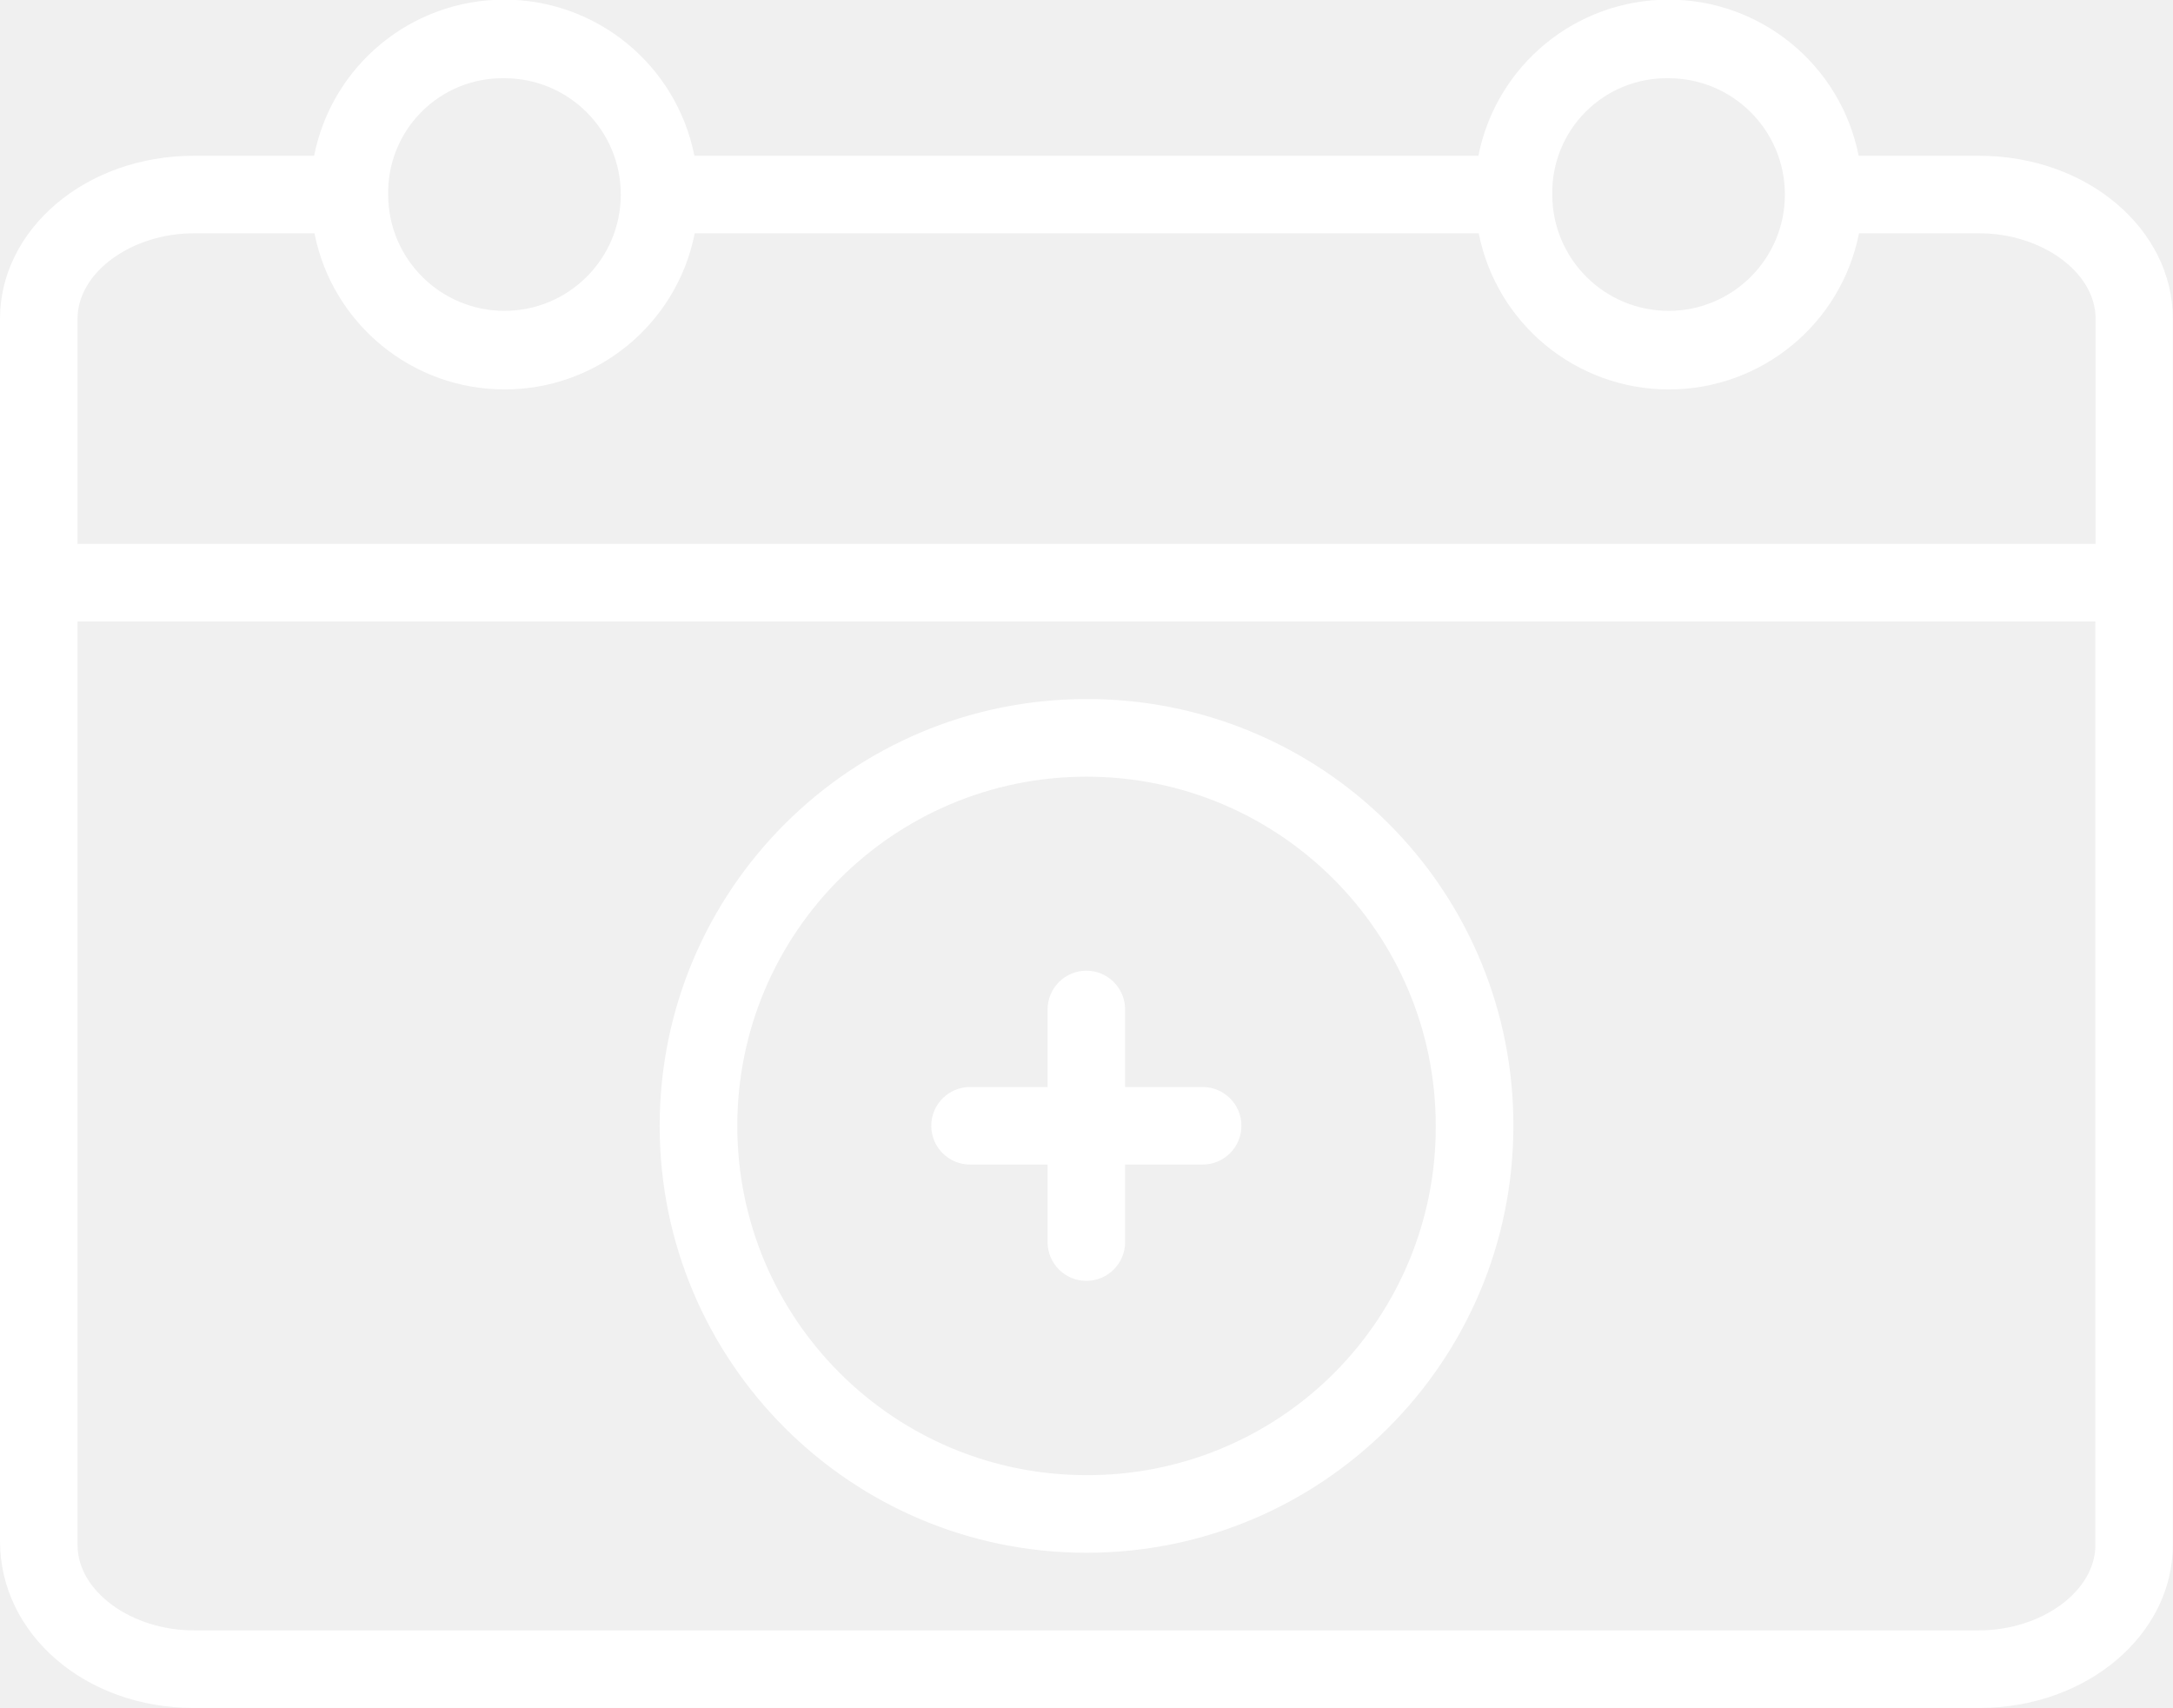
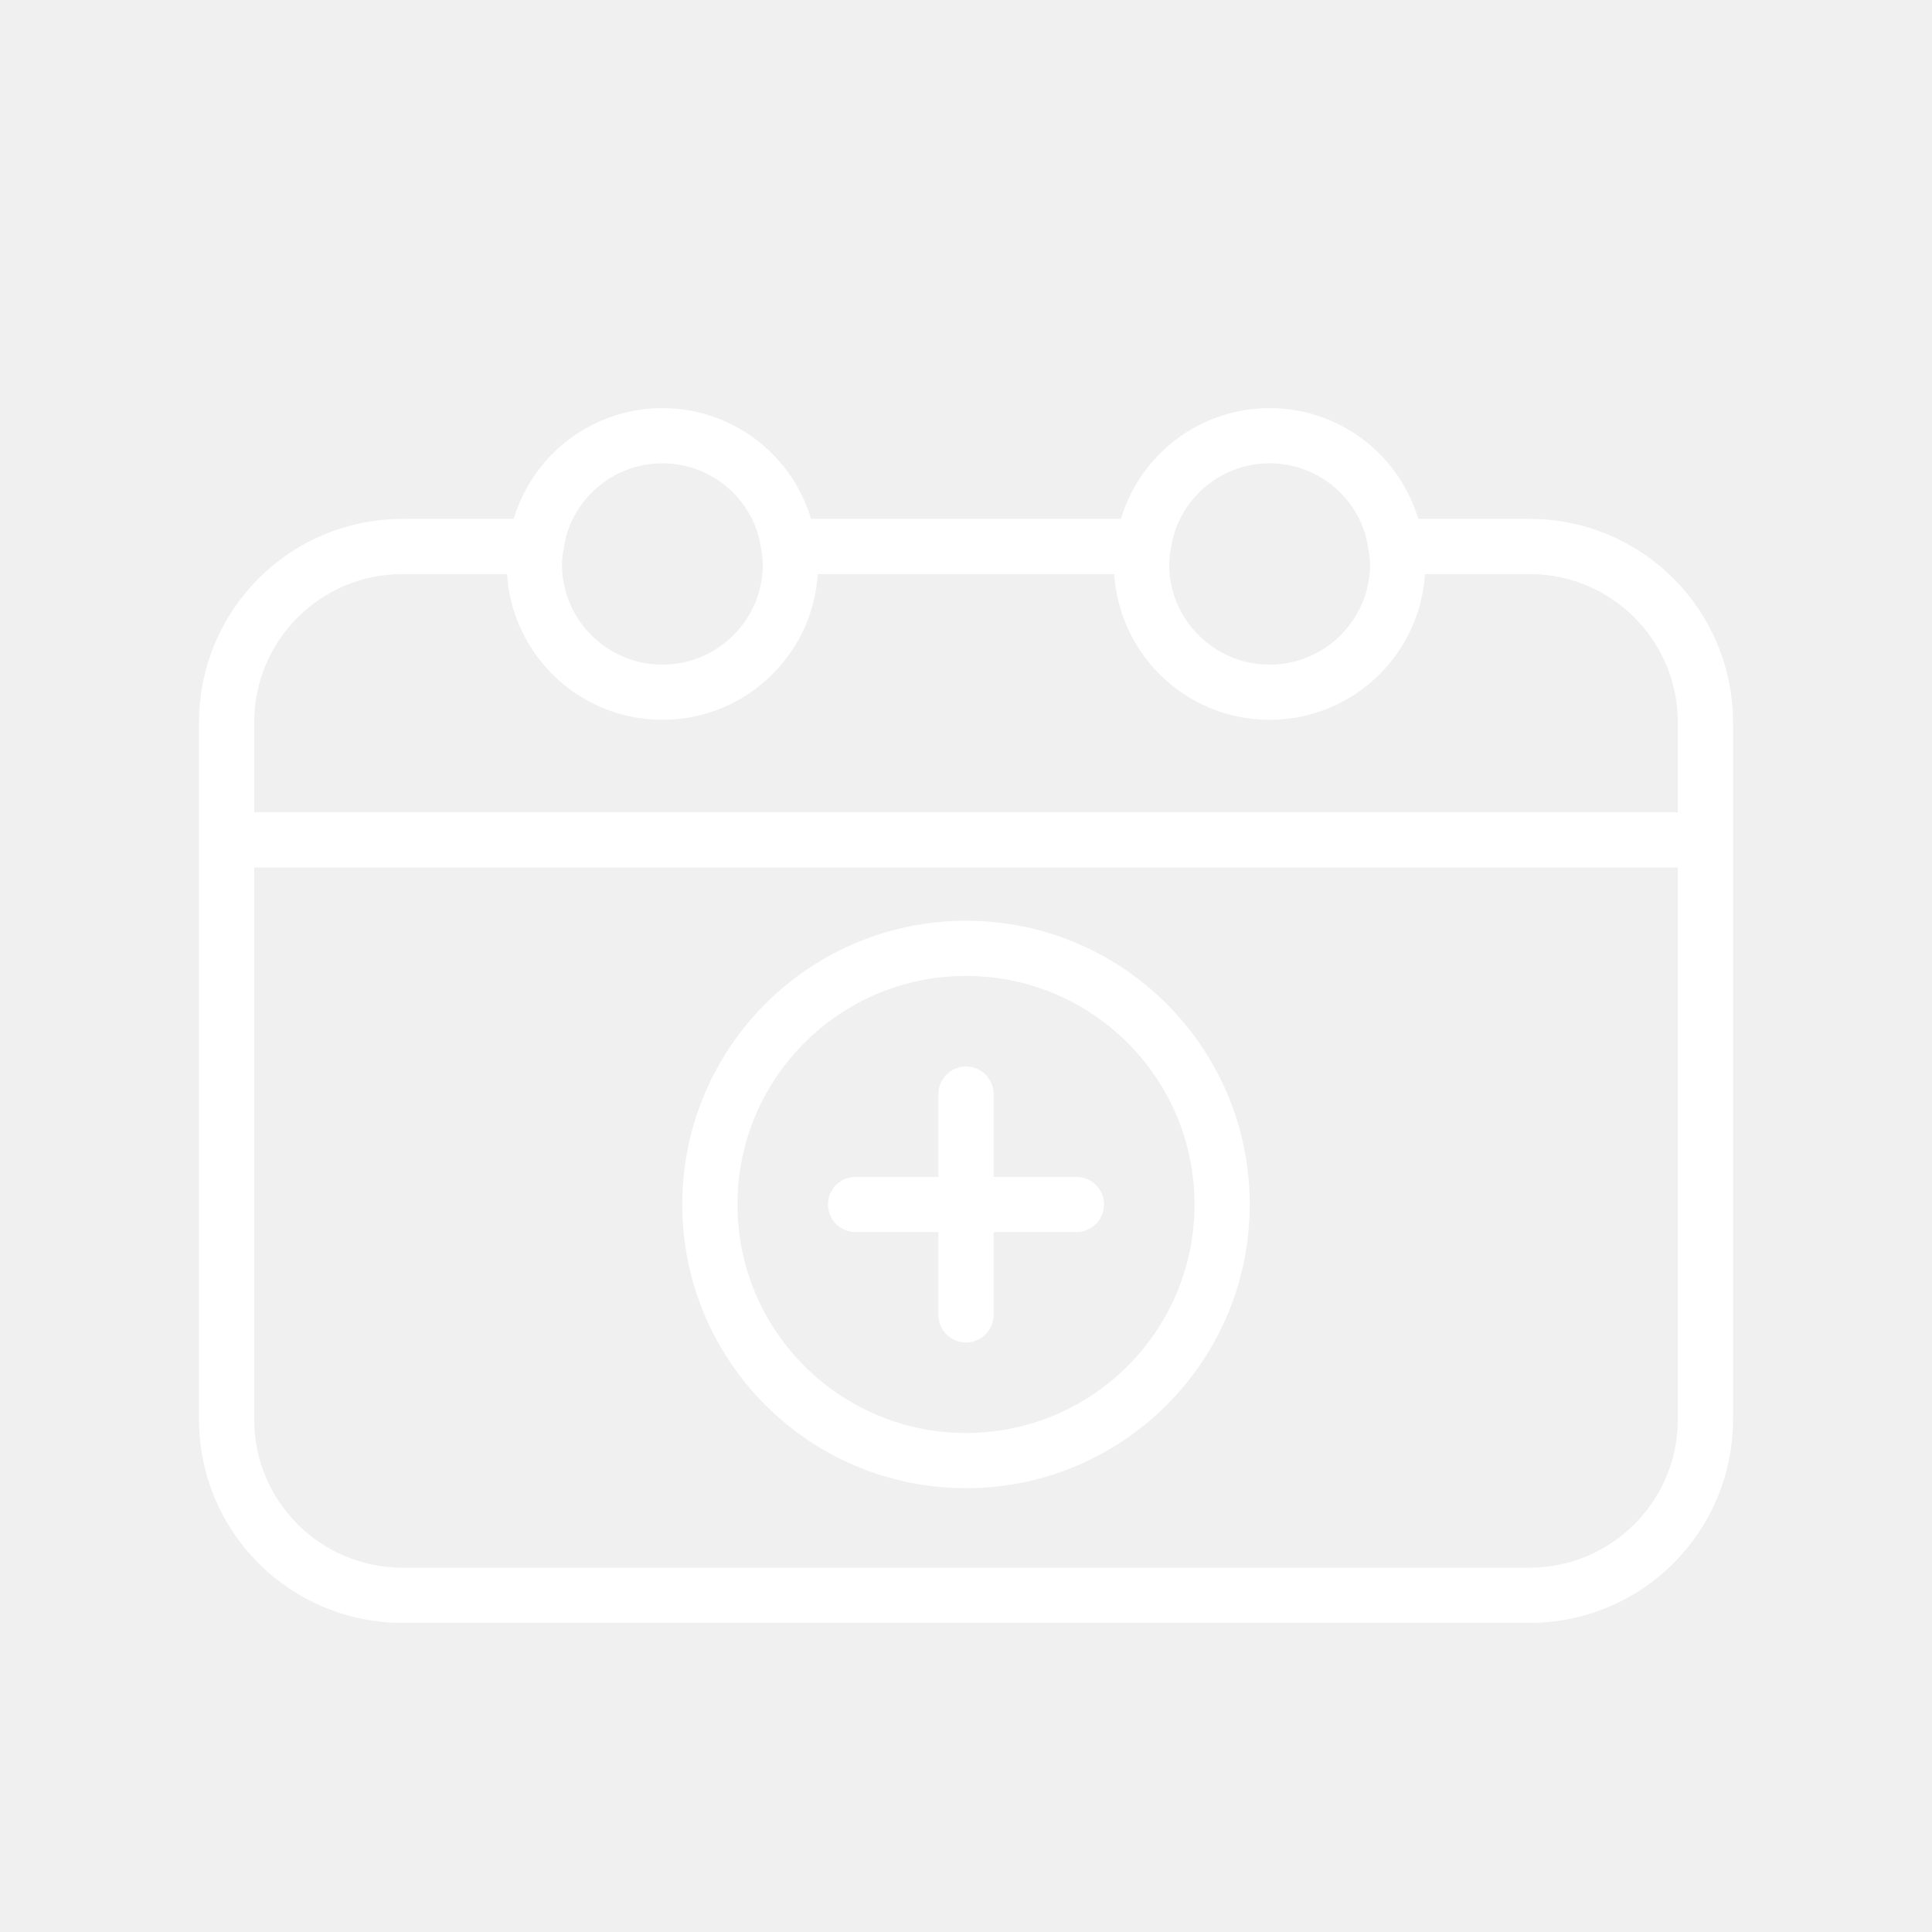
- <svg xmlns="http://www.w3.org/2000/svg" width="50.445" height="39.649" viewBox="0 0 50.445 39.649">
-   <g id="calendar-icon" transform="translate(0)">
-     <path id="Pfad_1" data-name="Pfad 1" d="M49.941,13.6H47.148a4.5,4.5,0,0,0-8.828,0h-18.2a4.5,4.5,0,0,0-8.828,0H8.5C5.982,13.6,4,15.313,4,17.385V45.76c0,2.162,1.982,3.873,4.5,3.873H49.941c2.522,0,4.5-1.712,4.5-3.783V17.385C54.444,15.313,52.463,13.6,49.941,13.6Zm-7.206-1.8a2.7,2.7,0,1,1-2.7,2.7A2.654,2.654,0,0,1,42.734,11.8Zm-27.024,0a2.7,2.7,0,1,1-2.7,2.7A2.654,2.654,0,0,1,15.71,11.8ZM8.5,15.4H11.3a4.5,4.5,0,0,0,8.828,0h18.2a4.5,4.5,0,0,0,8.828,0h2.792c1.441,0,2.7.9,2.7,1.982V22.61H5.8V17.385C5.8,16.3,7.063,15.4,8.5,15.4ZM49.941,47.832H8.5c-1.441,0-2.7-.9-2.7-1.982V24.411H52.643V45.85C52.643,46.931,51.382,47.832,49.941,47.832Z" transform="translate(-4 -9.984)" fill="#fff" />
-     <path id="Pfad_2" data-name="Pfad 2" d="M30.909,28a9.909,9.909,0,1,0,9.909,9.909A9.88,9.88,0,0,0,30.909,28Zm0,18.016a8.107,8.107,0,1,1,8.107-8.107A8.073,8.073,0,0,1,30.909,46.016Z" transform="translate(-5.686 -11.772)" fill="#fff" />
-     <path id="Pfad_3" data-name="Pfad 3" d="M34.306,37.7H32.5V35.9a.9.9,0,1,0-1.8,0v1.8H28.9a.9.9,0,0,0,0,1.8h1.8v1.8a.9.9,0,1,0,1.8,0V39.5h1.8a.9.9,0,1,0,0-1.8Z" transform="translate(-6.381 -12.466)" fill="#fff" />
-   </g>
+ <svg xmlns="http://www.w3.org/2000/svg" id="Ebene_1" data-name="Ebene 1" viewBox="0 0 70 70">
+   <defs>
+     <style>.cls-1{fill:none;}.cls-1,.cls-2,.cls-3{stroke:#fff;stroke-miterlimit:10;stroke-width:2px;}.cls-2,.cls-3{fill:#fff;}.cls-3{stroke-linecap:round;}</style>
+   </defs>
+   <path class="cls-1" d="M55.42,19.8H50.58a4.76,4.76,0,0,1,.06.64,4.64,4.64,0,1,1-9.28,0,4.76,4.76,0,0,1,.06-.64H28.58a4.76,4.76,0,0,1,.06.64,4.64,4.64,0,1,1-9.28,0,4.76,4.76,0,0,1,.06-.64H14.58a6.37,6.37,0,0,0-6.37,6.37V51.44a6.37,6.37,0,0,0,6.37,6.36H55.42a6.37,6.37,0,0,0,6.37-6.36V26.17A6.37,6.37,0,0,0,55.42,19.8Z" />
+   <path class="cls-1" d="M28.58,19.8a4.62,4.62,0,0,0-9.16,0" />
+   <path class="cls-1" d="M50.58,19.8a4.62,4.62,0,0,0-9.16,0" />
+   <line class="cls-2" x1="8.21" y1="30.43" x2="61.79" y2="30.43" />
+   <circle class="cls-1" cx="35" cy="43.64" r="9.28" />
+   <line class="cls-3" x1="35" y1="39.64" x2="35" y2="47.64" />
+   <line class="cls-3" x1="31" y1="43.64" x2="39" y2="43.64" />
</svg>
